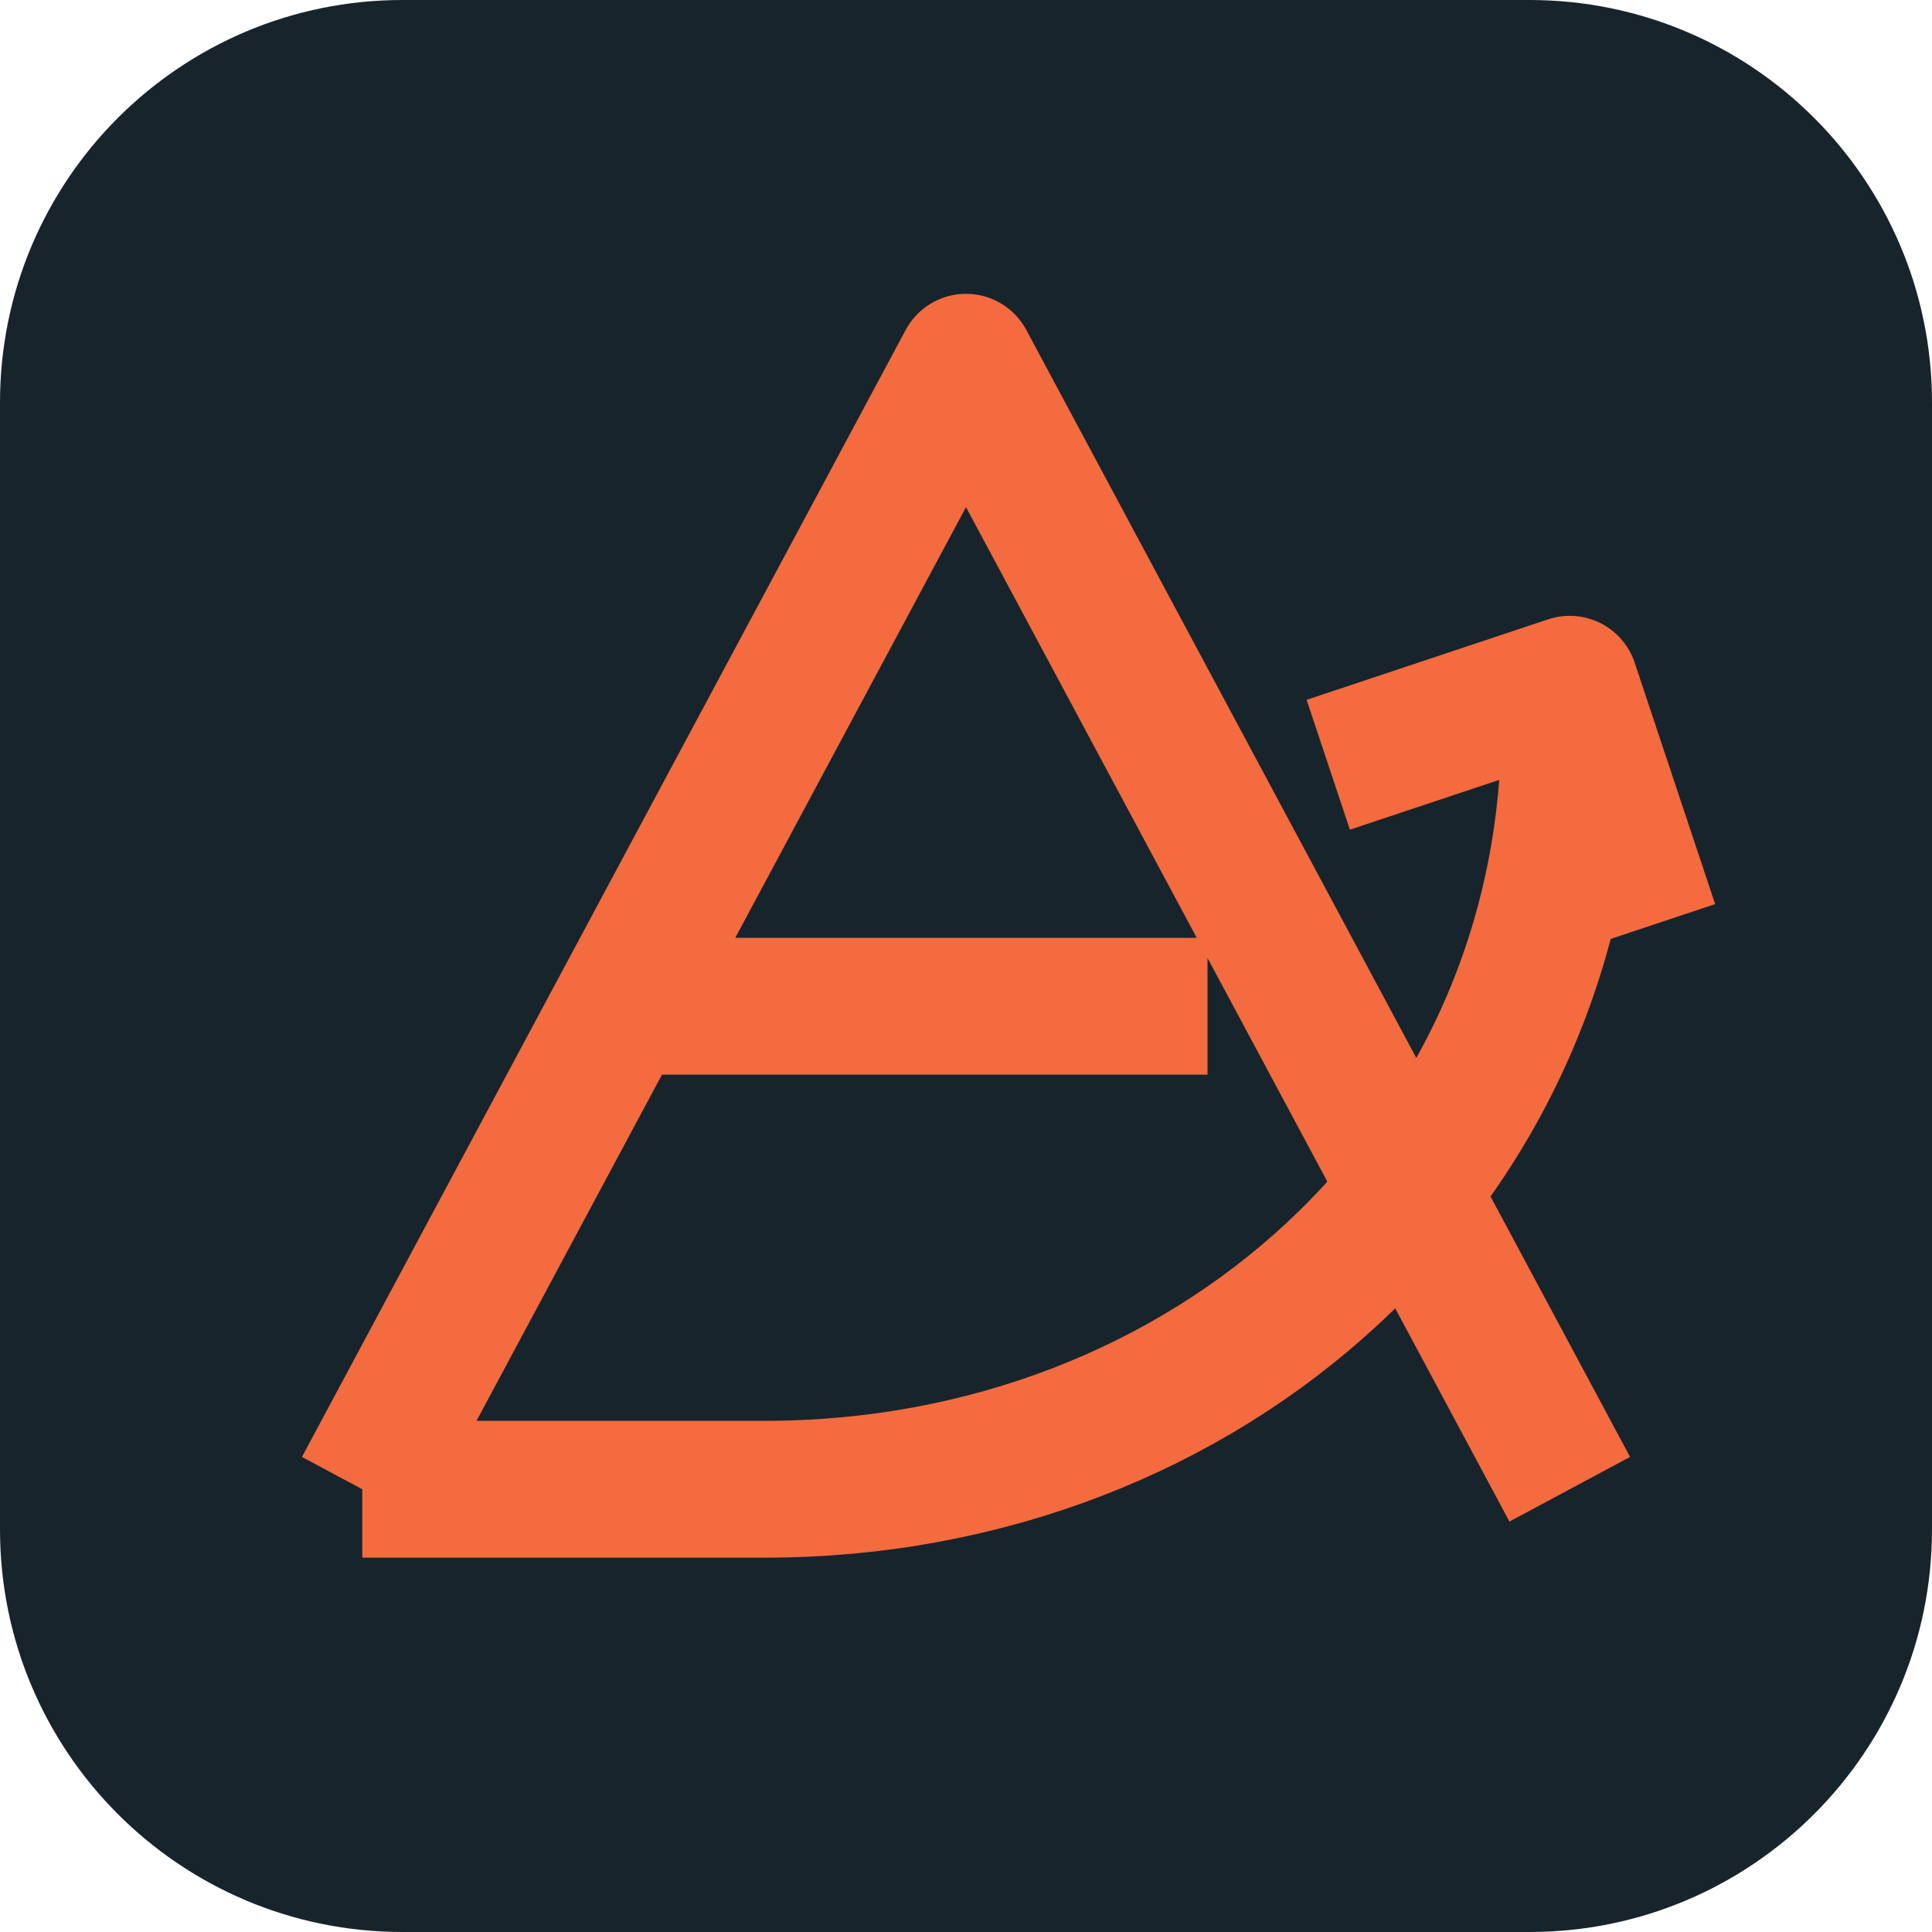
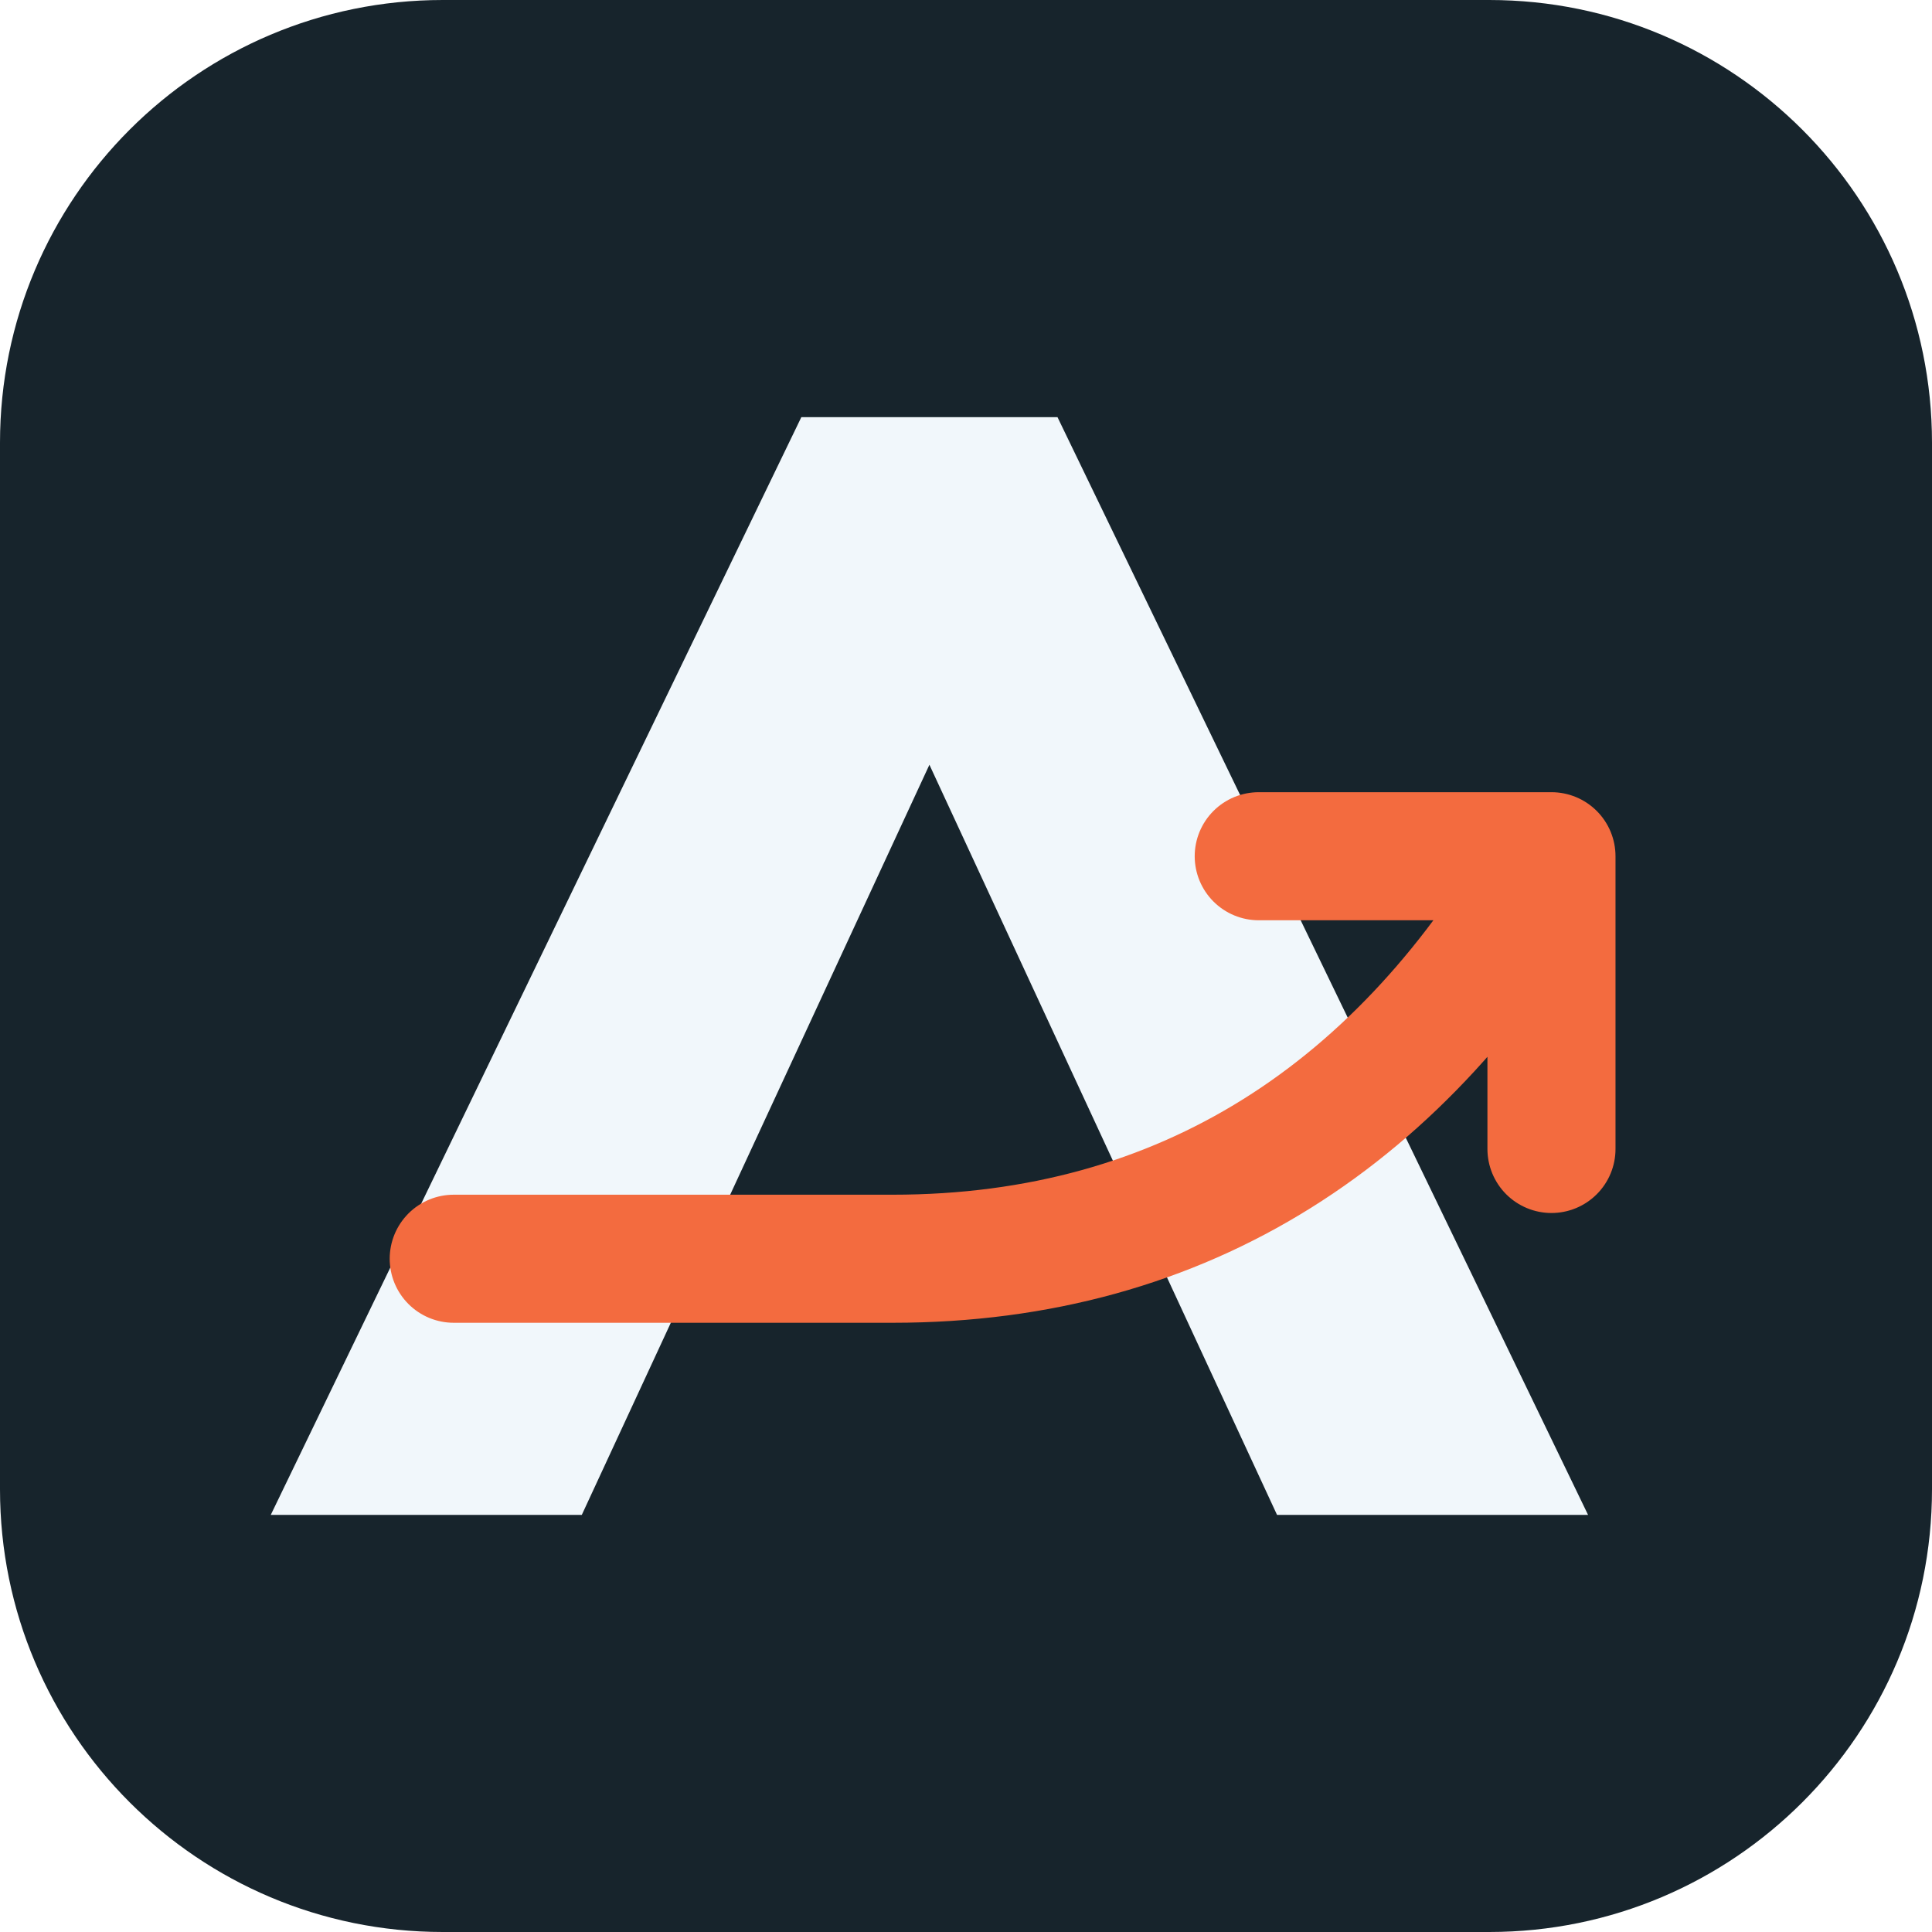
<svg xmlns="http://www.w3.org/2000/svg" viewBox="0 0 48 48">
-   <rect width="48" height="48" rx="10" fill="#17242c" />
-   <g fill="none" stroke="#f36b3f" stroke-width="3.4" stroke-linejoin="round">
-     <path d="m9 37 15-28 15 28M16 25h14M9 37h10c11 0 20-8 20-19" />
-     <path d="m33 19 6-2 2 6" />
+   <rect width="48" height="48" rx="11" fill="#17242c" />
+   <g transform="translate(4 4) scale(.9091)">
+     <path fill="#f1f7fb" d="M3 37 17.5 7h7L39 37h-8.5L21 16.5 11.5 37Z" />
+     <path fill="none" stroke="#f36b3f" stroke-width="3.5" stroke-linecap="round" stroke-linejoin="round" d="M8 30h12c8 0 14-4 18-11m-8 0h8v8" />
  </g>
</svg>
